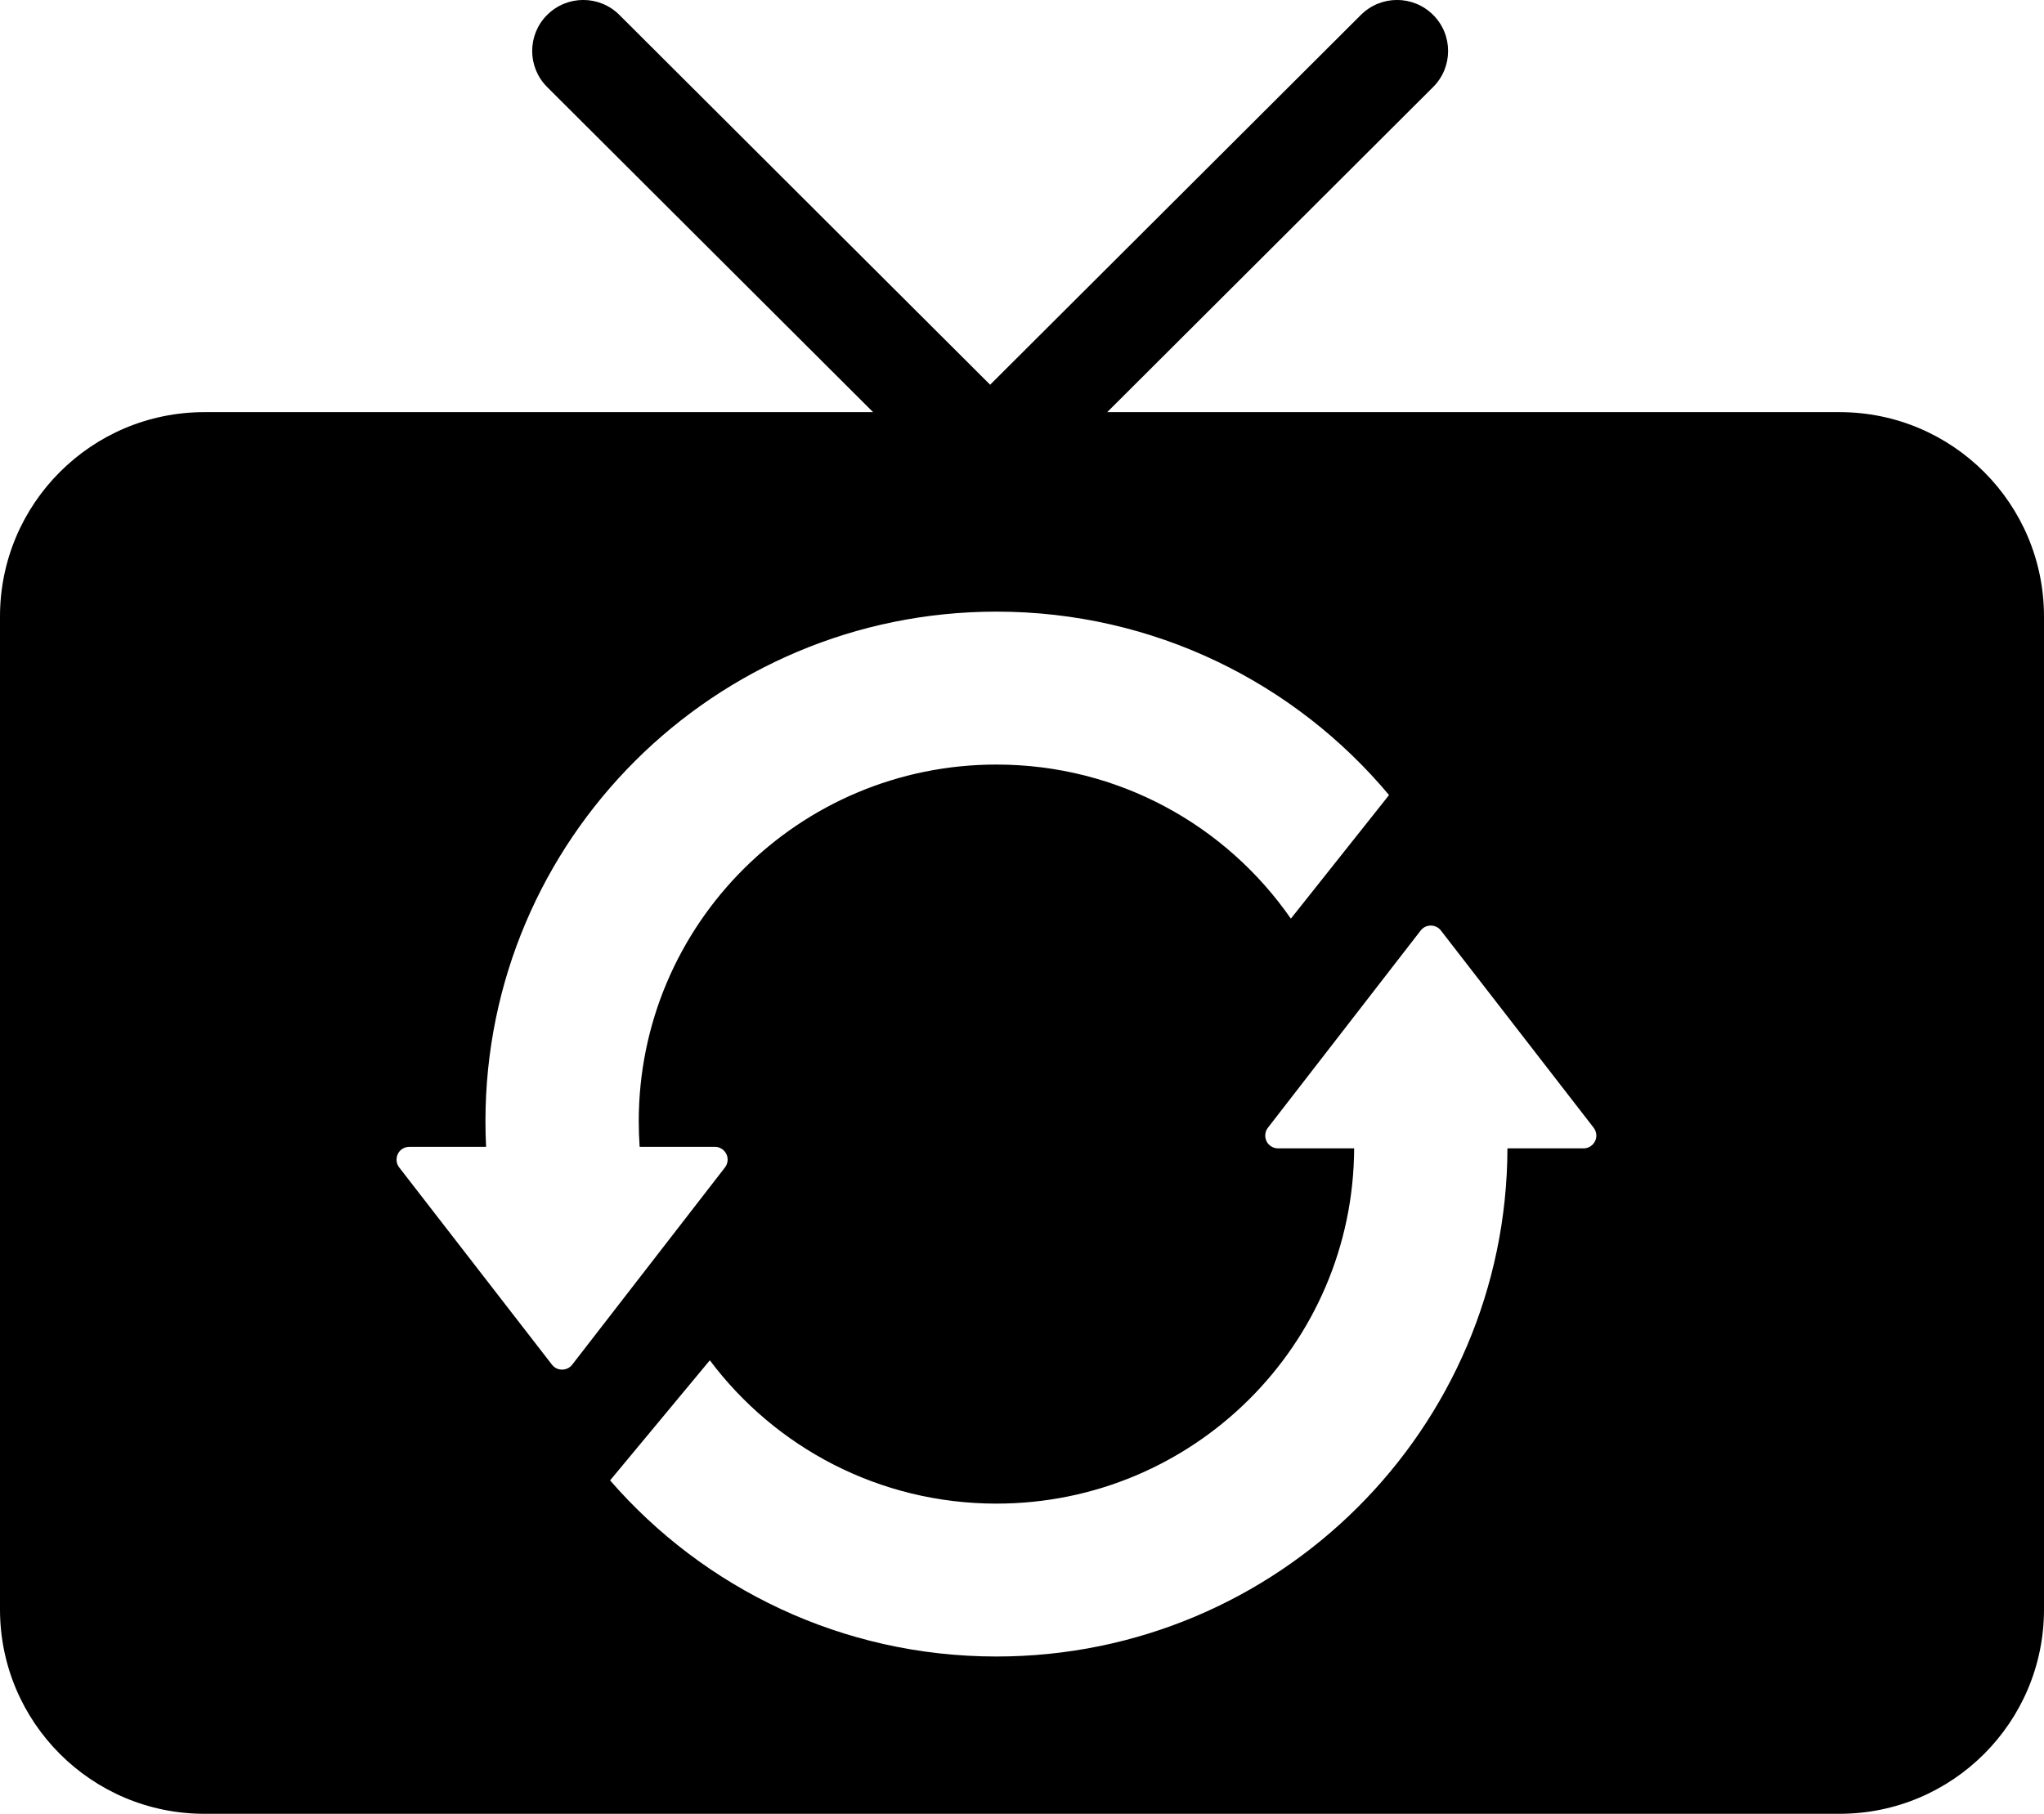
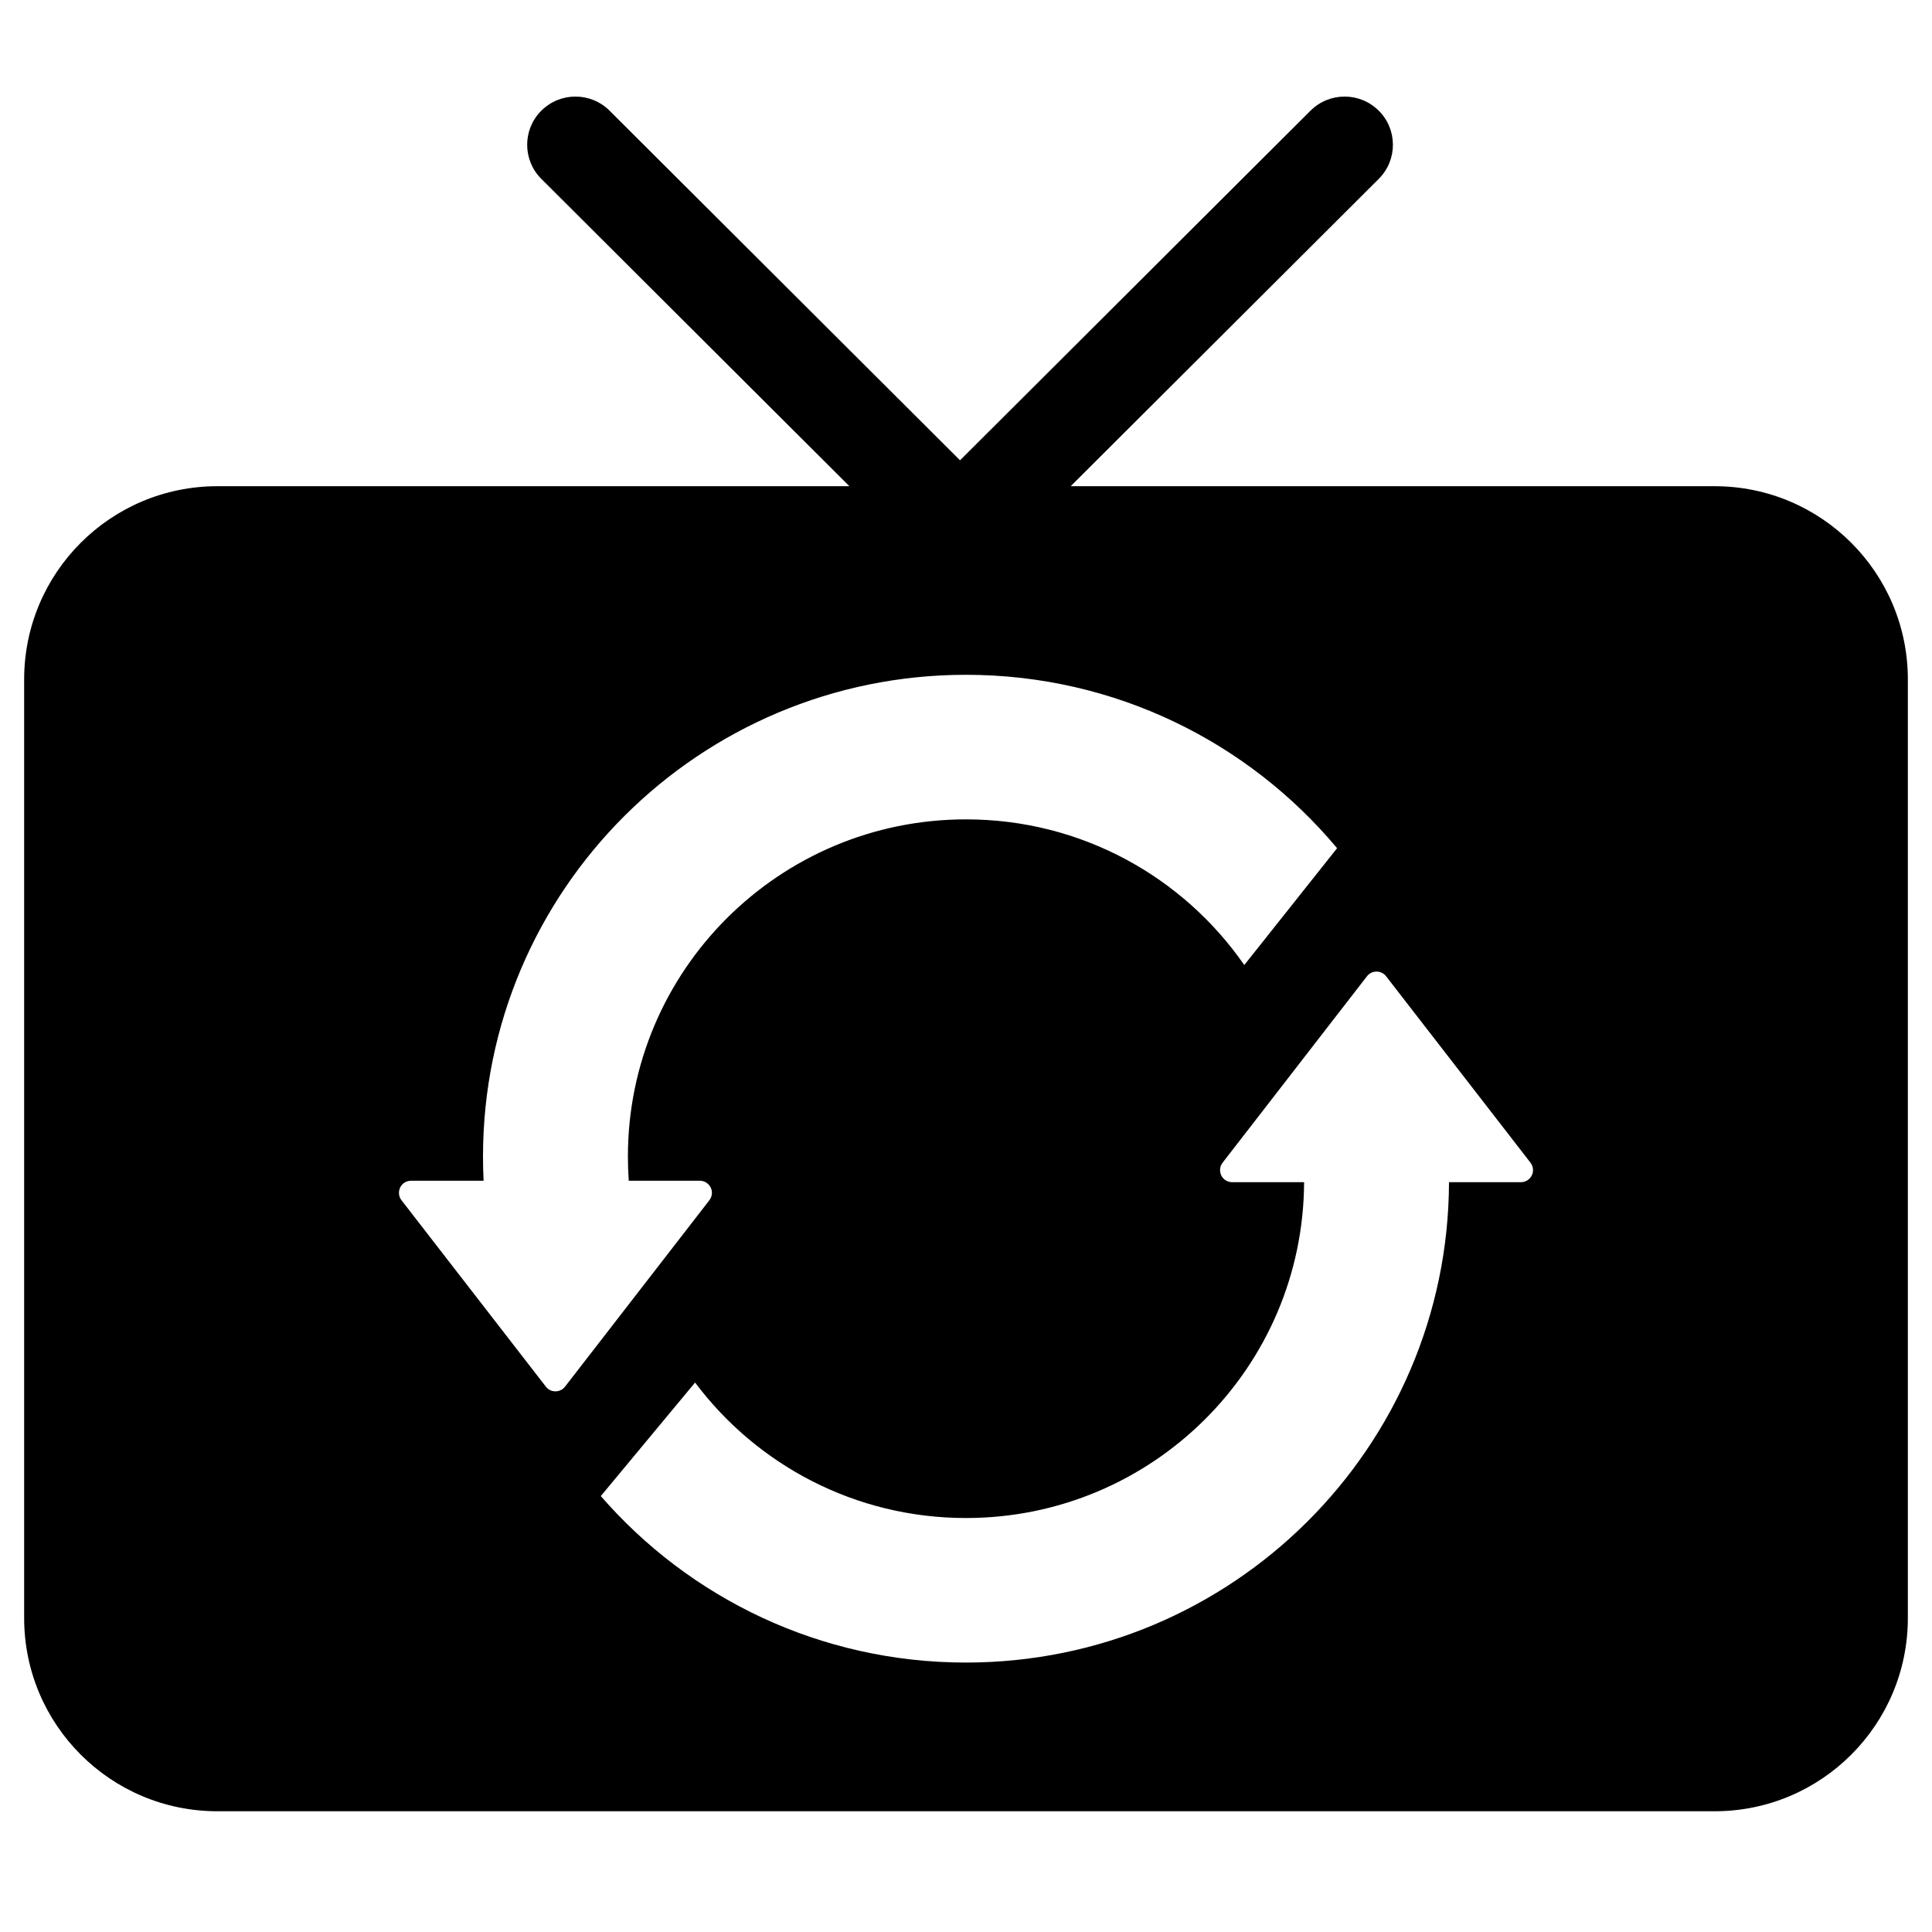
- <svg xmlns="http://www.w3.org/2000/svg" width="80px" height="71px" viewBox="0 0 80 71" version="1.1">
-   <g id="Design" stroke="none" stroke-width="1" fill-rule="evenodd">
-     <g id="01首页-操控台" transform="translate(-565, -279)" fill-rule="nonzero">
-       <path d="M618,323.952 C617.967,331.638 611.712,337.858 604,337.858 C599.409,337.858 595.335,335.654 592.782,332.248 L590.765,334.677 L588.878,336.949 C592.545,341.172 597.96,343.843 604,343.843 C615.025,343.843 623.967,334.943 624,323.952 L626.979,323.952 C627.255,323.952 627.479,323.728 627.479,323.452 C627.479,323.341 627.442,323.234 627.375,323.146 L621.395,315.424 C621.226,315.205 620.912,315.165 620.693,315.335 C620.66,315.36 620.63,315.39 620.604,315.424 L614.624,323.146 C614.455,323.364 614.495,323.678 614.713,323.847 C614.801,323.915 614.909,323.952 615.02,323.952 L618,323.952 Z M599.172,295.133 L586.414,282.406 C586.413,282.405 586.412,282.404 586.411,282.403 C585.634,281.623 585.635,280.362 586.414,279.584 L586.416,279.583 C587.197,278.804 588.46,278.804 589.241,279.583 L603.753,294.06 L618.265,279.583 C619.046,278.804 620.31,278.804 621.09,279.583 L621.092,279.584 C621.871,280.362 621.873,281.623 621.095,282.403 C621.094,282.404 621.093,282.405 621.092,282.406 L608.335,295.133 L637,295.133 C641.418,295.133 645,298.714 645,303.133 L645,342 C645,346.418 641.418,350 637,350 L573,350 C568.582,350 565,346.418 565,342 L565,303.133 C565,298.714 568.582,295.133 573,295.133 L599.172,295.133 Z M584.025,323.892 L590.035,323.892 C590.012,323.562 590,323.229 590,322.894 C590,315.181 596.268,308.928 604,308.928 C608.778,308.928 612.997,311.315 615.523,314.96 L619.366,310.122 C615.697,305.734 610.175,302.942 604,302.942 C592.954,302.942 584,311.875 584,322.894 C584,323.228 584.008,323.561 584.025,323.892 Z M581.02,323.892 C580.909,323.892 580.801,323.928 580.713,323.996 C580.495,324.165 580.455,324.479 580.624,324.698 L586.604,332.42 C586.63,332.453 586.66,332.483 586.693,332.509 C586.912,332.678 587.226,332.638 587.395,332.42 L593.375,324.698 C593.442,324.61 593.479,324.502 593.479,324.392 C593.479,324.115 593.255,323.892 592.979,323.892 L581.02,323.892 Z" id="轮播频道" />
+ <svg xmlns="http://www.w3.org/2000/svg" width="80px" height="80px" viewBox="0 0 80 80" version="1.1">
+   <g id="轮播频道-80" stroke="none" stroke-width="1" fill-rule="evenodd">
+     <g fill-rule="nonzero">
+       <rect id="Rectangle" fill-opacity="0" x="0" y="0" width="80" height="80" />
+       <path d="M54,48.952 C53.967,56.638 47.712,62.858 40,62.858 C35.409,62.858 31.335,60.654 28.782,57.248 L24.878,61.949 C28.545,66.172 33.96,68.843 40,68.843 C51.025,68.843 59.967,59.943 60,48.952 L62.979,48.952 C63.255,48.952 63.479,48.728 63.479,48.452 C63.479,48.341 63.442,48.234 63.375,48.146 L57.395,40.424 C57.226,40.205 56.912,40.165 56.693,40.335 C56.66,40.36 56.63,40.39 56.604,40.424 L50.624,48.146 C50.455,48.364 50.495,48.678 50.713,48.847 C50.801,48.915 50.909,48.952 51.02,48.952 L54,48.952 Z M35.172,20.133 L22.414,7.406 L22.411,7.403 C21.634,6.623 21.635,5.362 22.414,4.584 L22.416,4.583 C23.197,3.804 24.46,3.804 25.241,4.583 L39.753,19.06 L54.265,4.583 C55.046,3.804 56.31,3.804 57.09,4.583 L57.092,4.584 C57.871,5.362 57.873,6.623 57.095,7.403 L57.092,7.406 L44.335,20.133 L71,20.133 C75.418,20.133 79,23.714 79,28.133 L79,67 C79,71.418 75.418,75 71,75 L9,75 C4.582,75 1,71.418 1,67 L1,28.133 C1,23.714 4.582,20.133 9,20.133 L35.172,20.133 Z M20.025,48.892 L26.035,48.892 C26.012,48.562 26,48.229 26,47.894 C26,40.181 32.268,33.928 40,33.928 C44.778,33.928 48.997,36.315 51.523,39.96 L55.366,35.122 C51.697,30.734 46.175,27.942 40,27.942 C28.954,27.942 20,36.875 20,47.894 C20,48.228 20.008,48.561 20.025,48.892 Z M17.02,48.892 C16.909,48.892 16.801,48.928 16.713,48.996 C16.495,49.165 16.455,49.479 16.624,49.698 L22.604,57.42 C22.63,57.453 22.66,57.483 22.693,57.509 C22.912,57.678 23.226,57.638 23.395,57.42 L29.375,49.698 C29.442,49.61 29.479,49.502 29.479,49.392 C29.479,49.115 29.255,48.892 28.979,48.892 L17.02,48.892 Z" id="轮播" />
    </g>
  </g>
</svg>
